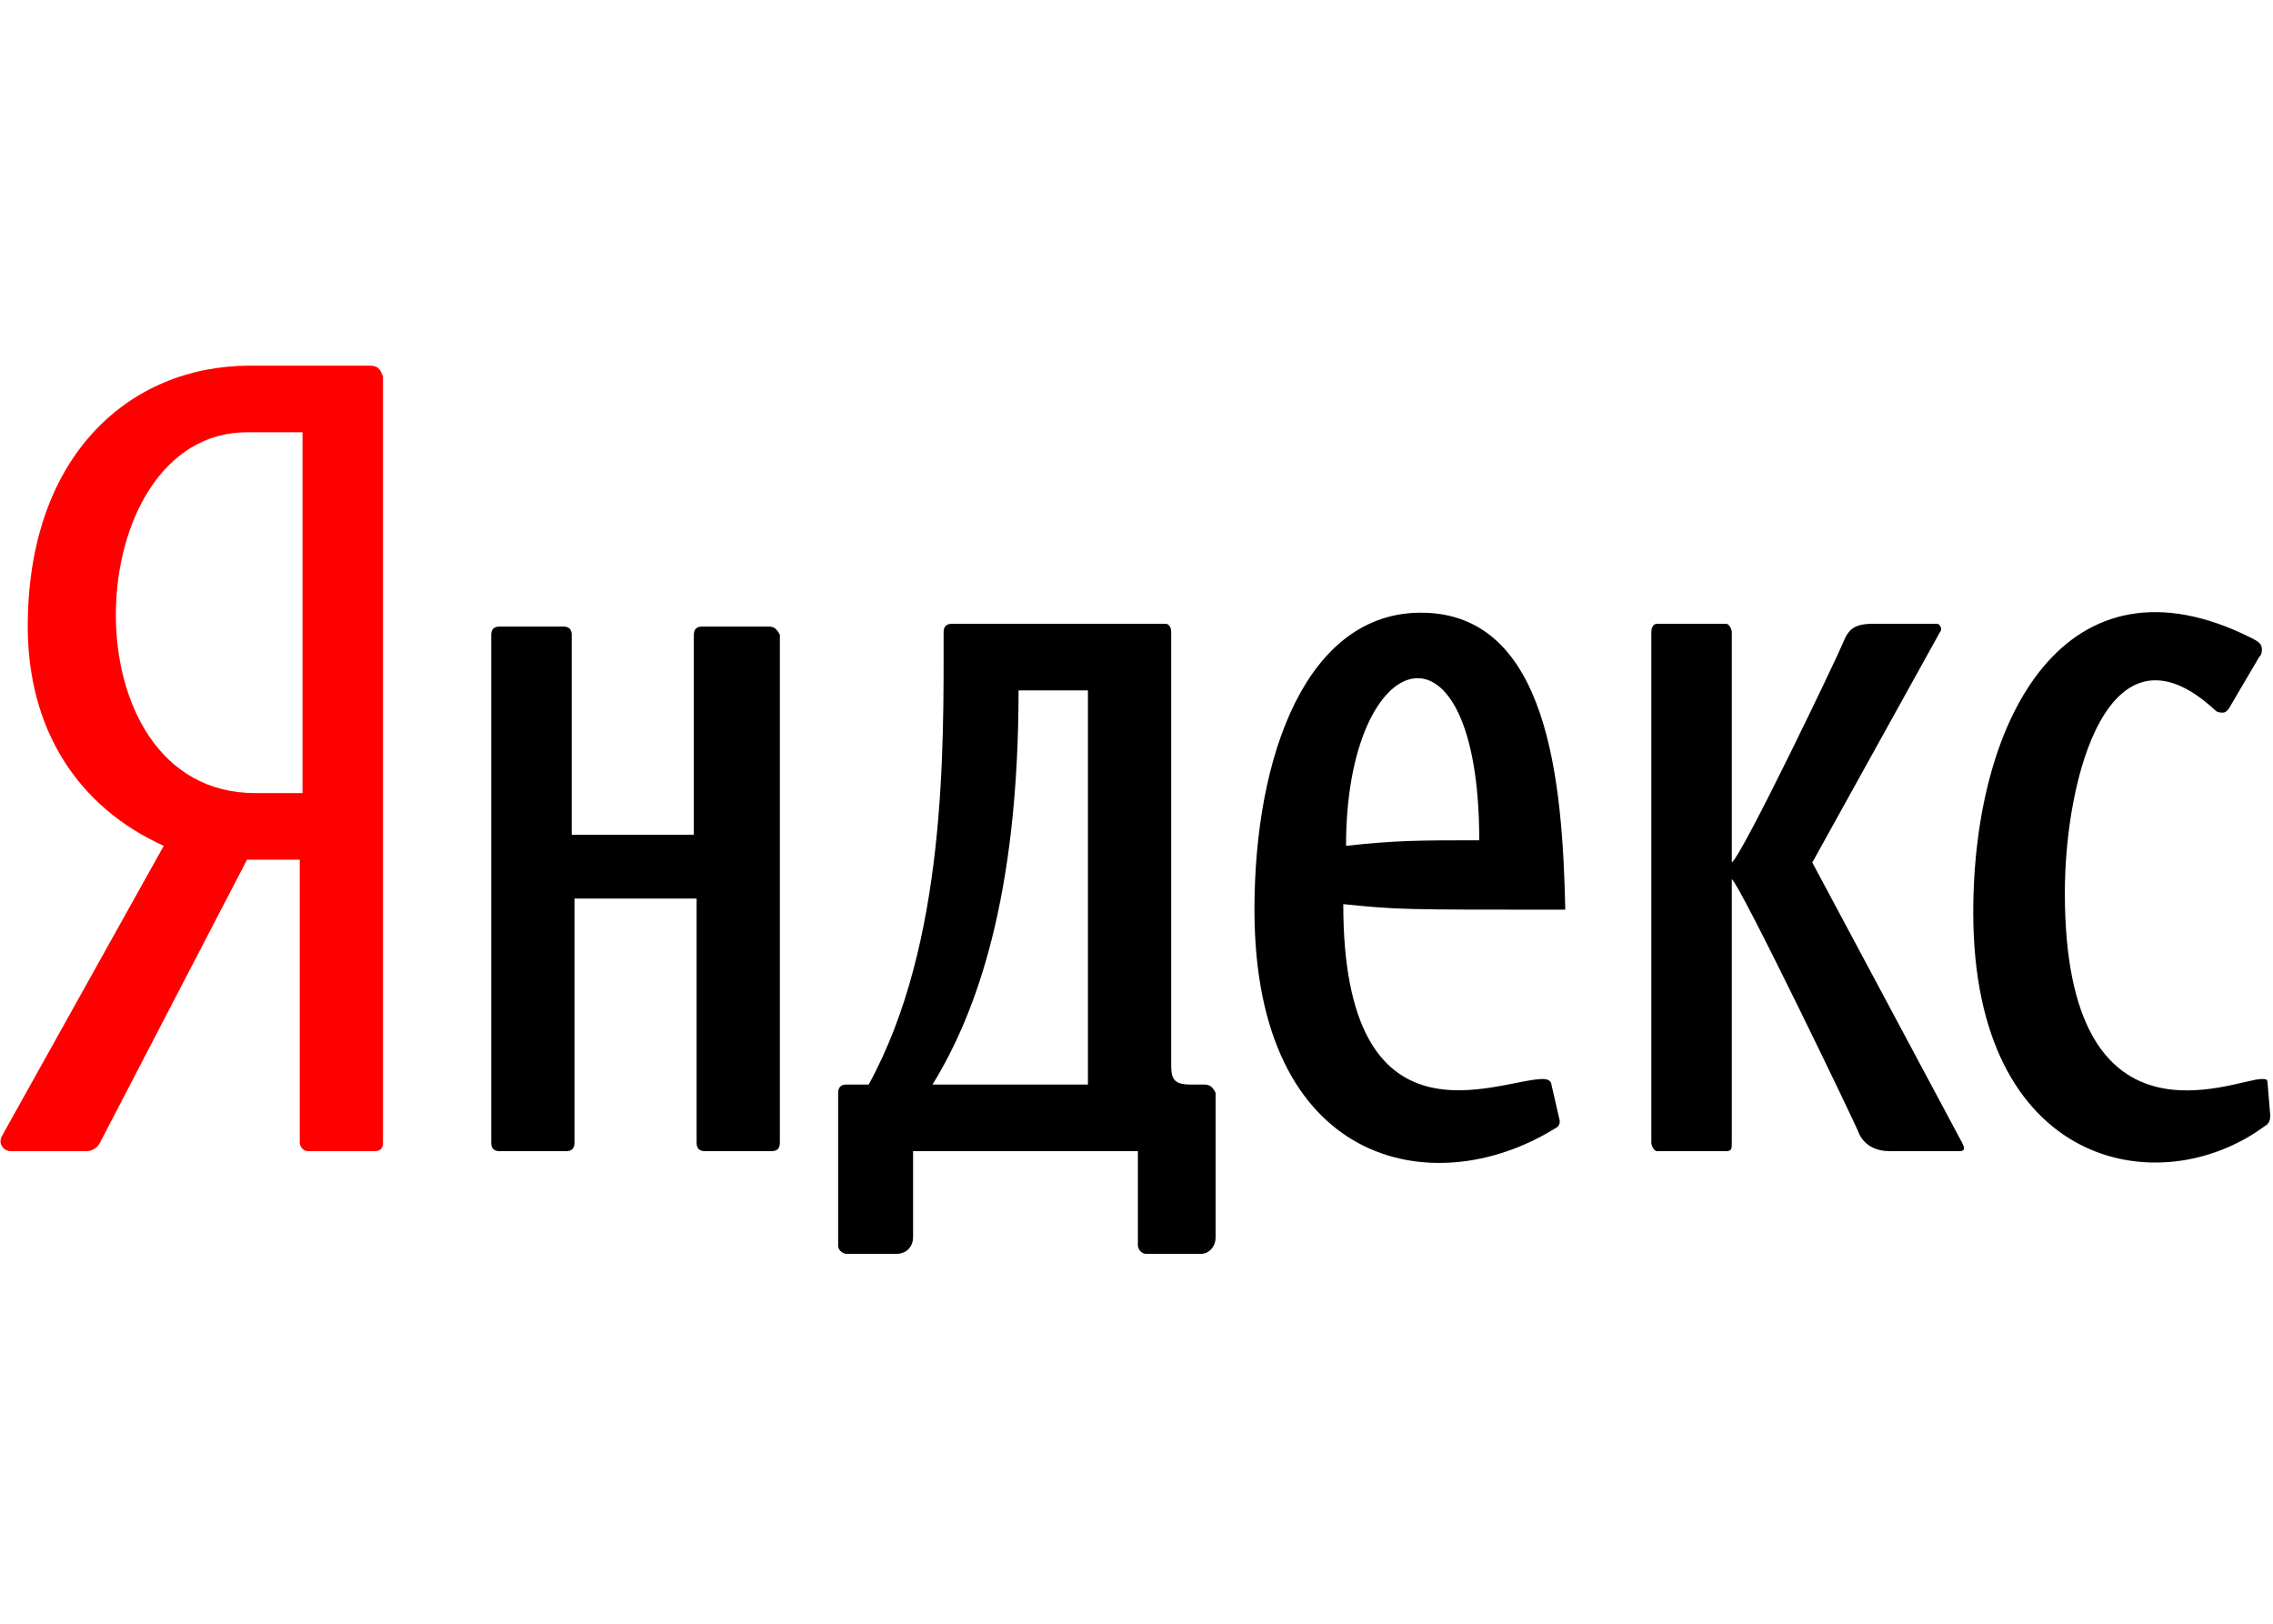
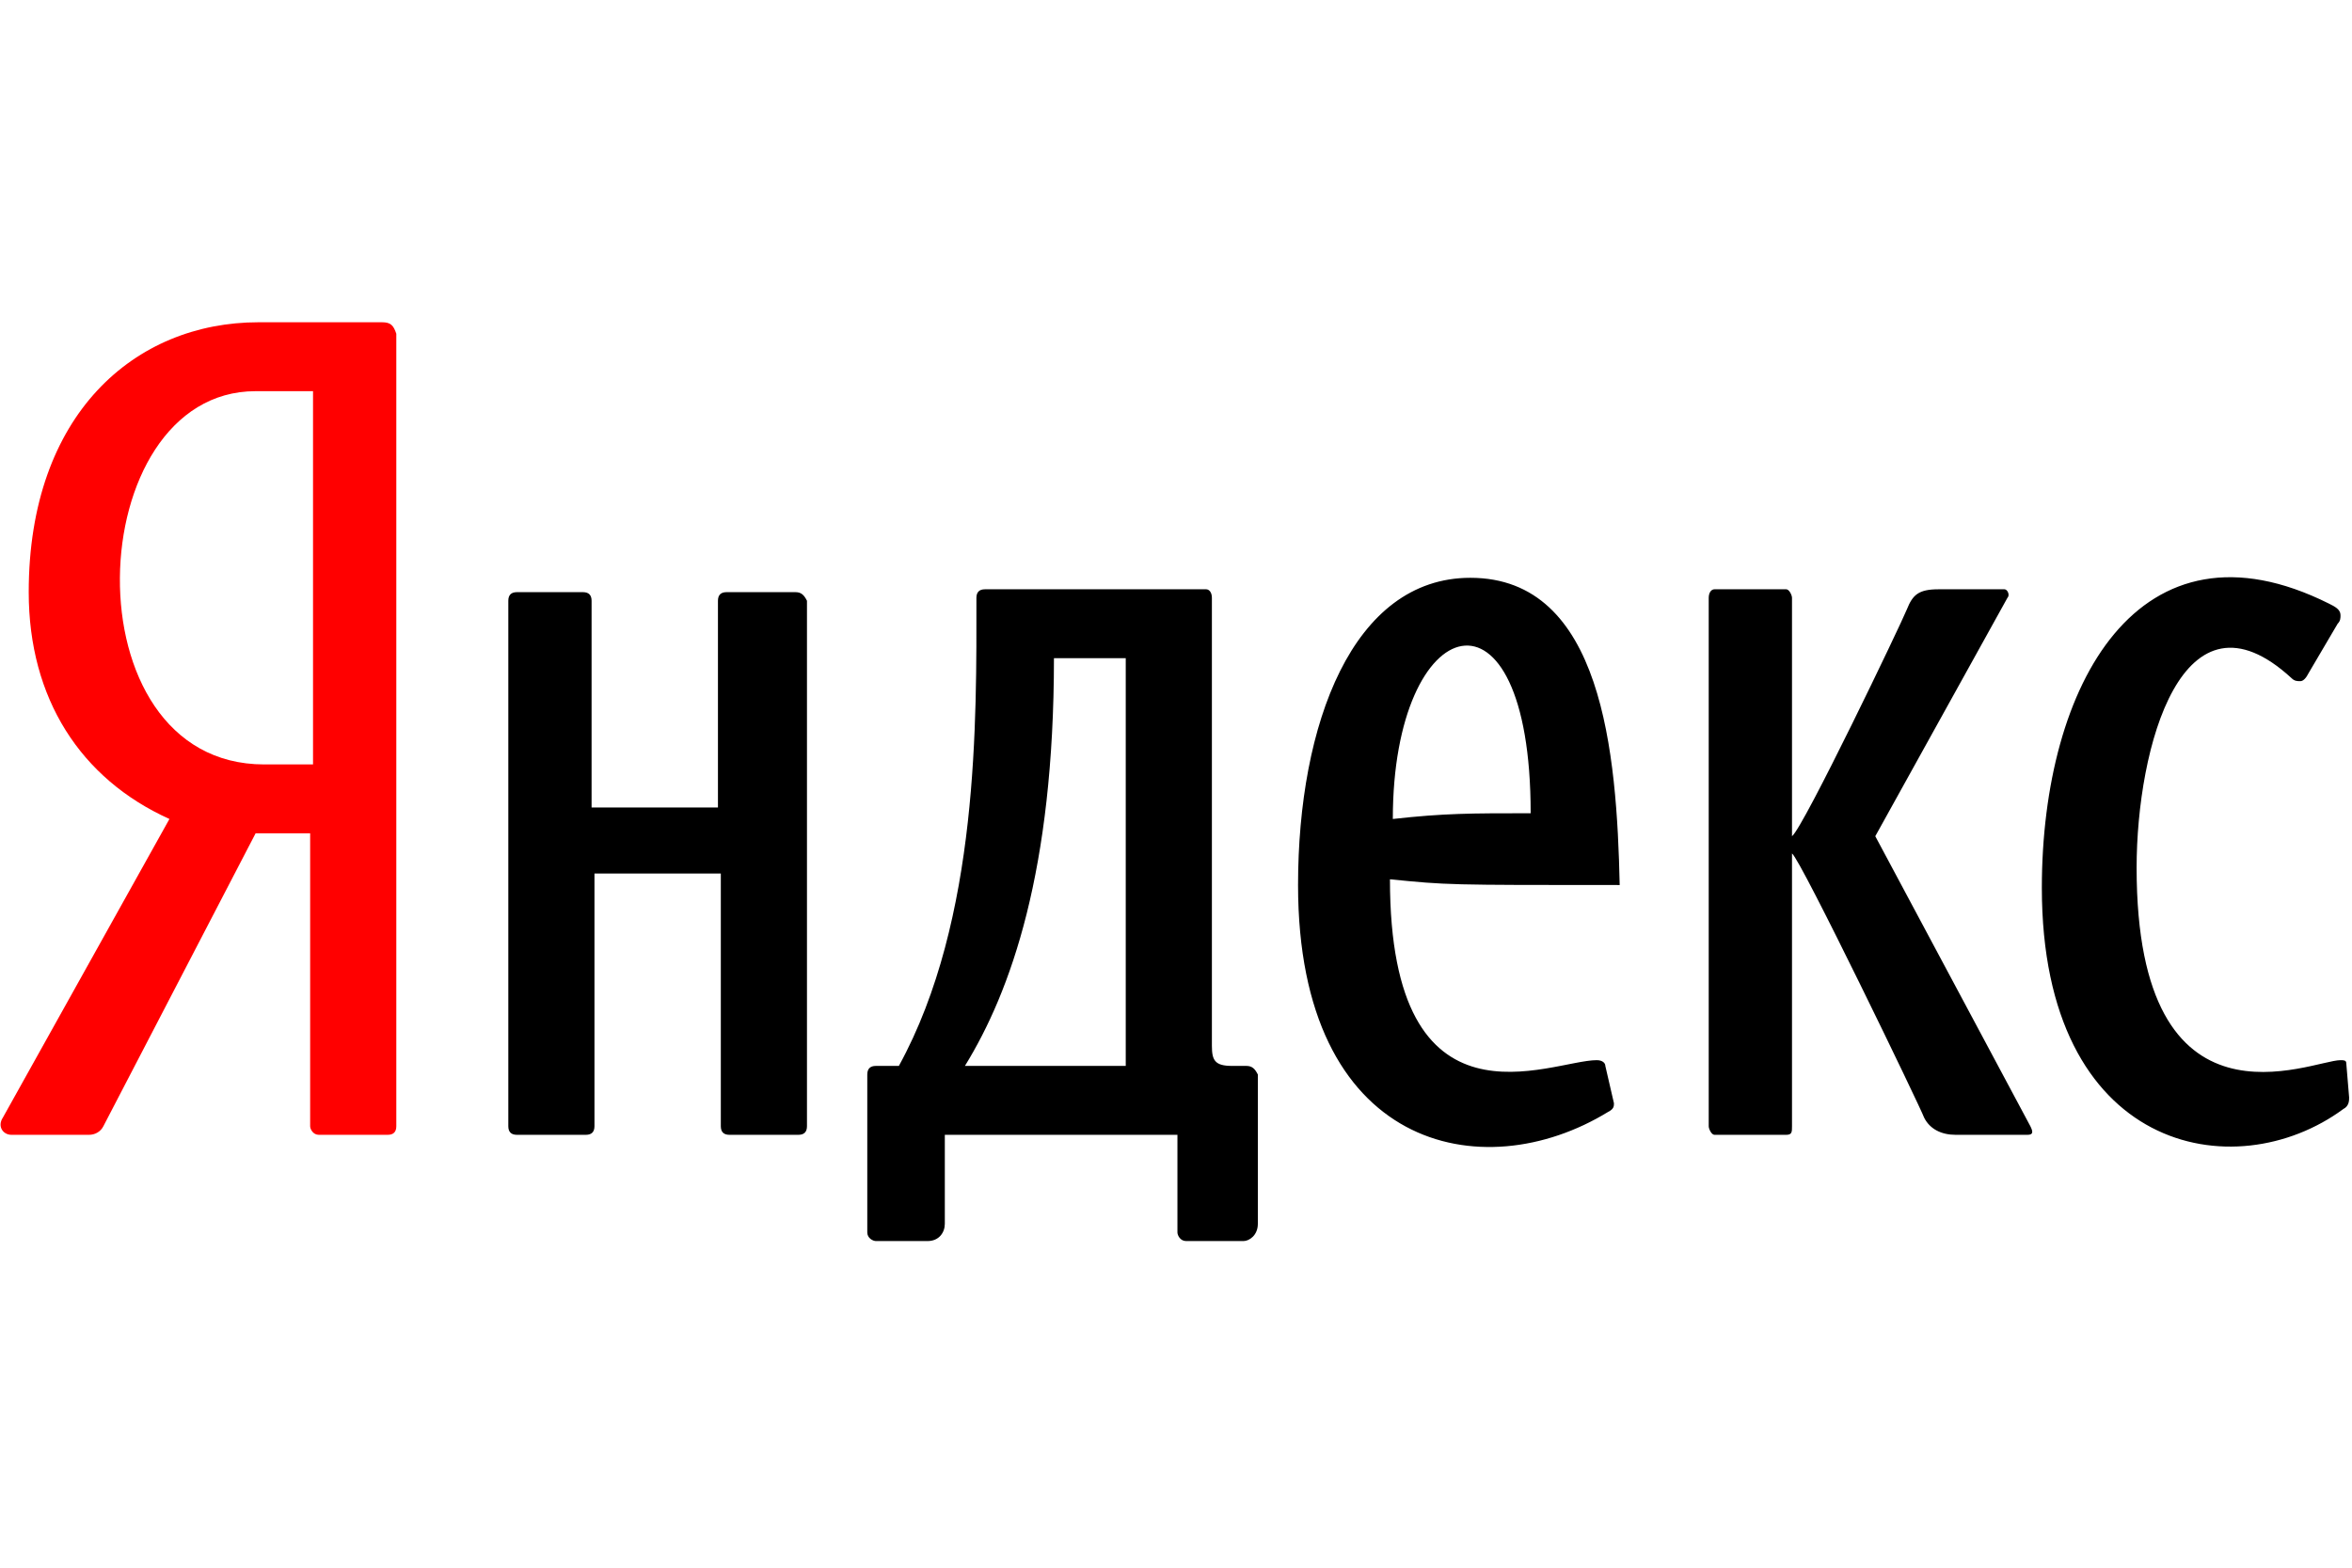
- <svg xmlns="http://www.w3.org/2000/svg" width="140px" height="100px" viewBox="0 0 512 201" version="1.1" preserveAspectRatio="xMidYMid">
+ <svg xmlns="http://www.w3.org/2000/svg" width="120px" height="80px" viewBox="0 0 512 201" version="1.1" preserveAspectRatio="xMidYMid">
  <g>
    <path d="M83.145,0 L56.264,0 C29.382,0 6.252,20.005 6.252,58.764 C6.252,81.895 17.504,99.399 36.884,108.151 L0.625,173.167 C-0.625,175.043 0.625,176.918 2.501,176.918 L19.38,176.918 C20.63,176.918 21.88,176.293 22.505,175.043 L55.639,111.277 L67.516,111.277 L67.516,175.043 C67.516,175.668 68.142,176.918 69.392,176.918 L84.396,176.918 C85.646,176.918 86.271,176.293 86.271,175.043 L86.271,2.501 C85.646,0.625 85.021,0 83.145,0 L83.145,0 Z M67.516,96.274 L57.514,96.274 C14.379,96.274 17.504,15.004 55.639,15.004 L68.142,15.004 L68.142,96.274 L67.516,96.274 Z" fill="#FF0000" />
    <path d="M173.167,58.764 L158.164,58.764 C156.913,58.764 156.288,59.389 156.288,60.64 L156.288,105.651 L128.781,105.651 L128.781,60.64 C128.781,59.389 128.156,58.764 126.906,58.764 L112.527,58.764 C111.277,58.764 110.652,59.389 110.652,60.64 L110.652,175.043 C110.652,176.293 111.277,176.918 112.527,176.918 L127.531,176.918 C128.781,176.918 129.407,176.293 129.407,175.043 L129.407,120.029 L156.913,120.029 L156.913,175.043 C156.913,176.293 157.538,176.918 158.789,176.918 L173.792,176.918 C175.043,176.918 175.668,176.293 175.668,175.043 L175.668,60.64 C175.043,59.389 174.418,58.764 173.167,58.764 L173.167,58.764 Z M510.75,161.289 C510.75,160.664 510.125,160.664 509.499,160.664 C503.248,160.664 465.114,178.794 465.114,118.779 C465.114,92.523 475.116,55.639 498.872,77.519 C499.497,78.144 500.122,78.144 500.747,78.144 C501.372,78.144 501.998,77.519 502.623,76.269 L508.874,65.641 C509.499,65.016 509.499,64.391 509.499,63.766 C509.499,62.515 508.249,61.89 506.999,61.265 C465.739,40.635 444.484,78.769 444.484,123.155 C444.484,180.669 486.369,188.796 510.125,171.292 C511.375,170.667 511.375,169.416 511.375,168.791 L510.75,161.289 L510.75,161.289 Z M408.225,111.902 L436.982,60.015 C437.607,59.389 436.982,58.139 436.357,58.139 L421.978,58.139 C417.602,58.139 416.352,59.389 415.101,62.515 C413.851,65.641 392.596,110.027 390.095,111.902 L390.095,60.015 C390.095,59.389 389.47,58.139 388.845,58.139 L373.216,58.139 C372.591,58.139 371.966,58.764 371.966,60.015 L371.966,175.043 C371.966,175.668 372.591,176.918 373.216,176.918 L388.845,176.918 C390.095,176.918 390.095,176.293 390.095,175.043 L390.095,115.653 C391.971,116.904 418.227,171.292 418.852,173.167 C420.103,175.668 422.603,176.918 425.729,176.918 L441.358,176.918 C442.608,176.918 442.608,176.293 441.983,175.043 L408.225,111.902 L408.225,111.902 Z M271.316,161.915 L268.19,161.915 C264.44,161.915 263.814,160.664 263.814,157.538 L263.814,60.015 C263.814,58.764 263.189,58.139 262.564,58.139 L214.427,58.139 C213.177,58.139 212.552,58.764 212.552,60.015 C212.552,86.271 213.177,130.032 195.673,161.915 L190.672,161.915 C189.421,161.915 188.796,162.54 188.796,163.79 L188.796,198.173 C188.796,199.424 190.046,200.049 190.672,200.049 L201.924,200.049 C204.425,200.049 205.675,198.173 205.675,196.298 L205.675,176.918 L256.313,176.918 L256.313,198.173 C256.313,198.799 256.938,200.049 258.188,200.049 L270.691,200.049 C271.941,200.049 273.817,198.799 273.817,196.298 L273.817,163.79 C273.192,162.54 272.567,161.915 271.316,161.915 L271.316,161.915 Z M245.06,161.915 L210.051,161.915 C220.054,145.661 229.431,119.404 229.431,73.143 L245.06,73.143 L245.06,161.915 L245.06,161.915 Z M320.078,55.639 C294.447,55.639 282.569,87.521 282.569,122.53 C282.569,180.044 322.579,188.796 350.085,171.917 C351.336,171.292 351.336,170.667 351.336,170.042 L349.46,161.915 C349.46,161.289 348.835,160.664 347.585,160.664 C337.582,160.664 302.574,178.168 302.574,121.28 C315.077,122.53 315.077,122.53 352.586,122.53 C351.961,93.773 348.835,55.639 320.078,55.639 L320.078,55.639 Z M303.199,108.151 C303.199,62.515 333.206,53.763 333.206,106.901 C320.078,106.901 314.452,106.901 303.199,108.151 L303.199,108.151 Z" fill="#000000" />
  </g>
</svg>
